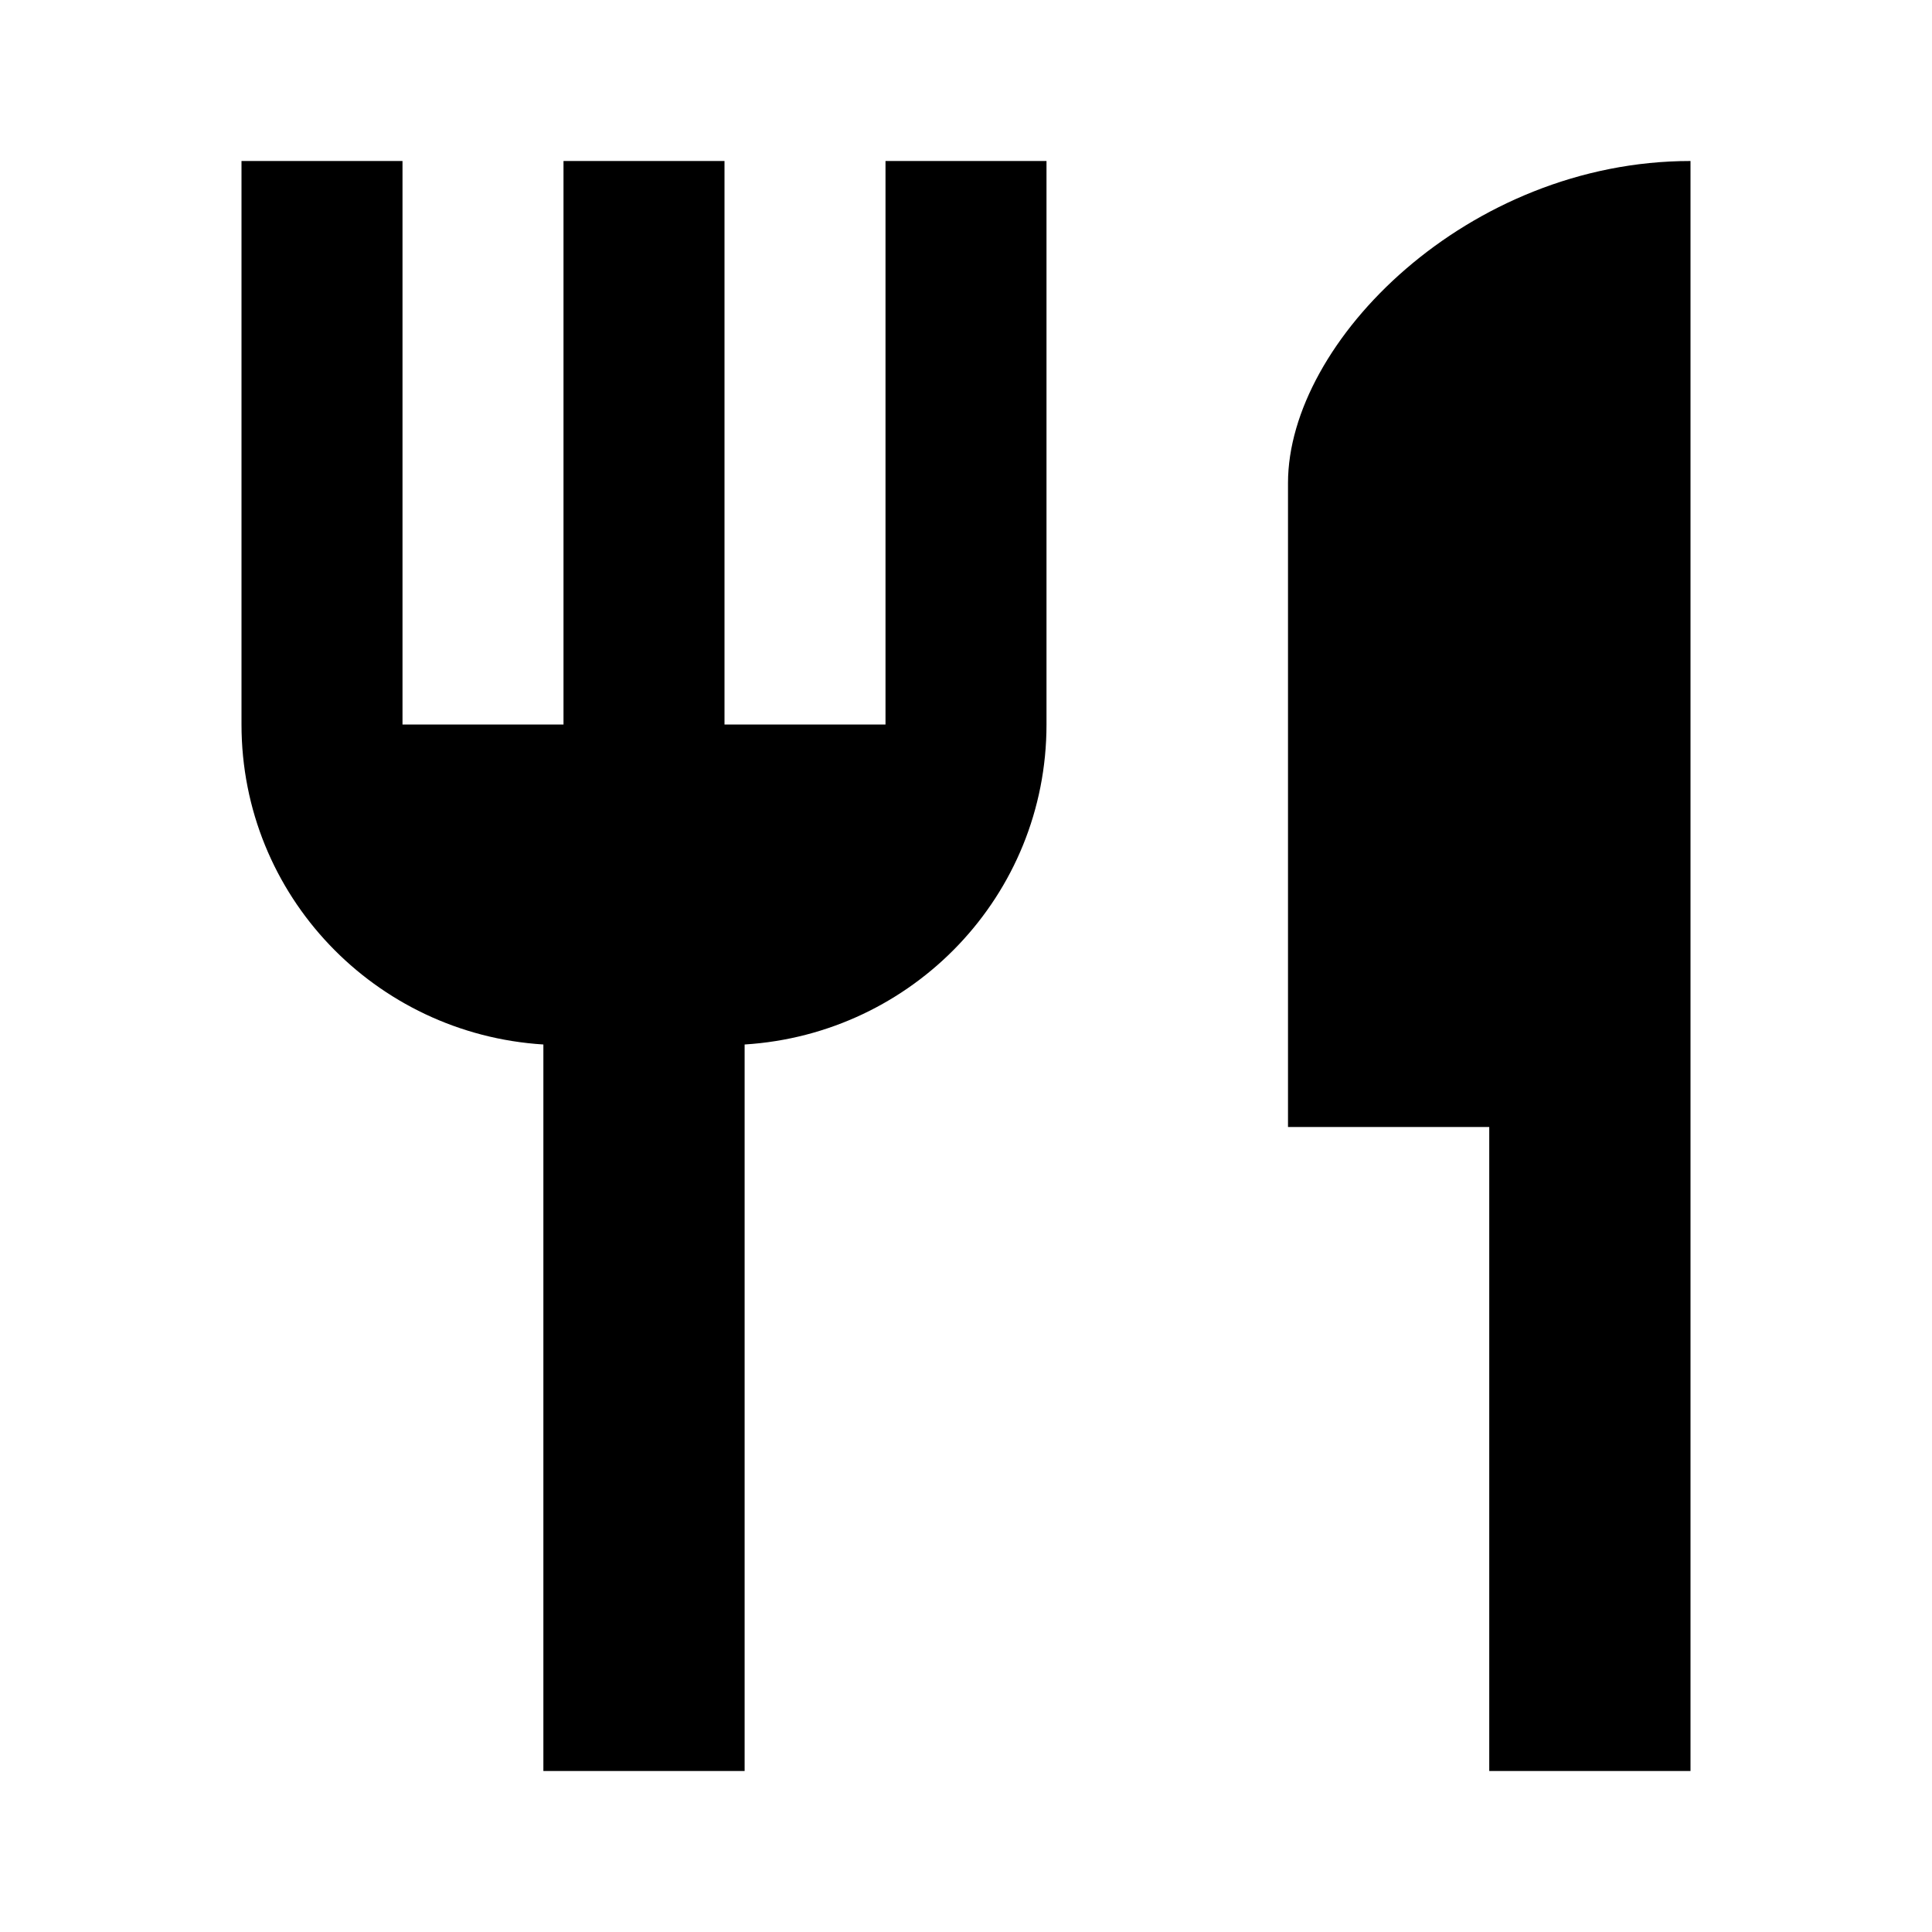
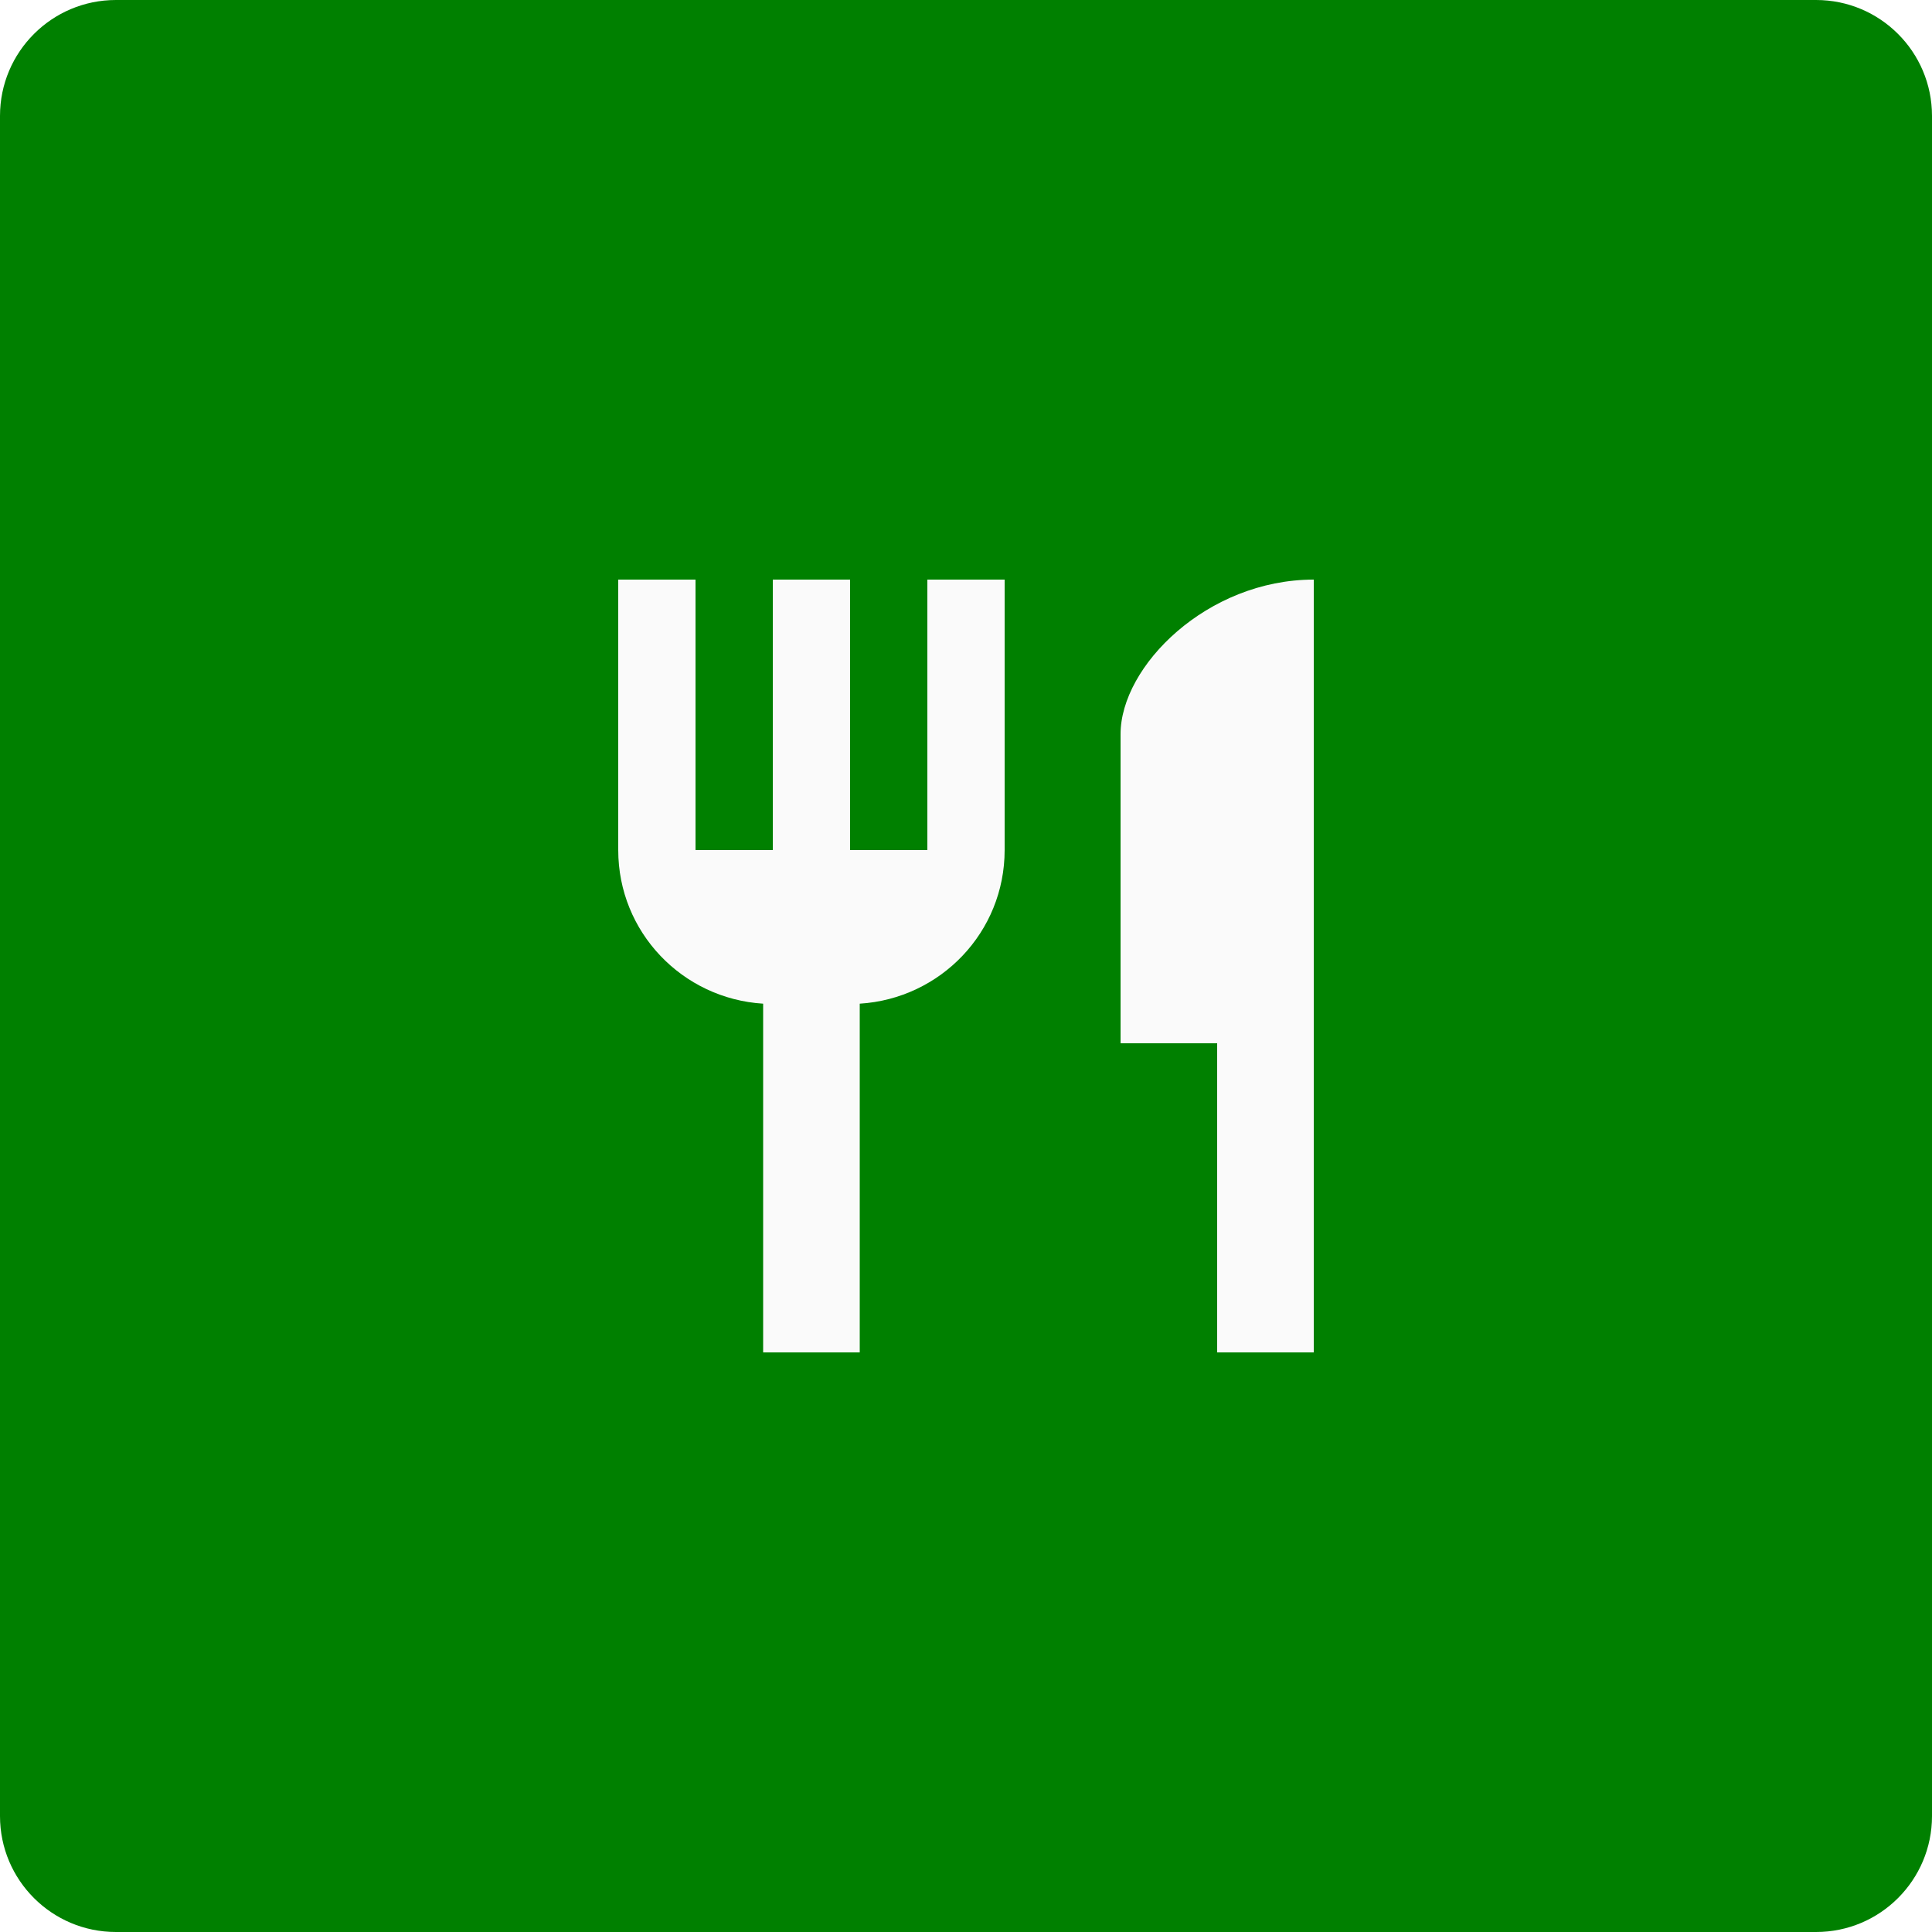
- <svg xmlns="http://www.w3.org/2000/svg" width="48" height="48" viewBox="0 0 48 48">
-   <path d="M22 18h-4V4h-4v14h-4V4H6v14c0 4.25 3.32 7.69 7.5 7.95V44h5V25.95c4.18-.26 7.5-3.7 7.5-7.95V4h-4v14zm10-6v16h5v16h5V4c-5.52 0-10 4.48-10 8z" />
+ <svg xmlns="http://www.w3.org/2000/svg" version="1.1" viewBox="0 0 100 100">
+   <rect width="100" height="100" rx="6" ry="6" fill="#008000" />
+   <path d="m48 44h-4v-14h-4v14h-4v-14h-4v14c0 4.25 3.32 7.69 7.5 7.95v18.05h5v-18.05c4.18-.26 7.5-3.7 7.5-7.95v-14h-4zm10-6v16h5v16h5v-40c-5.52 0-10 4.48-10 8z" fill="#fafafa" />
</svg>
